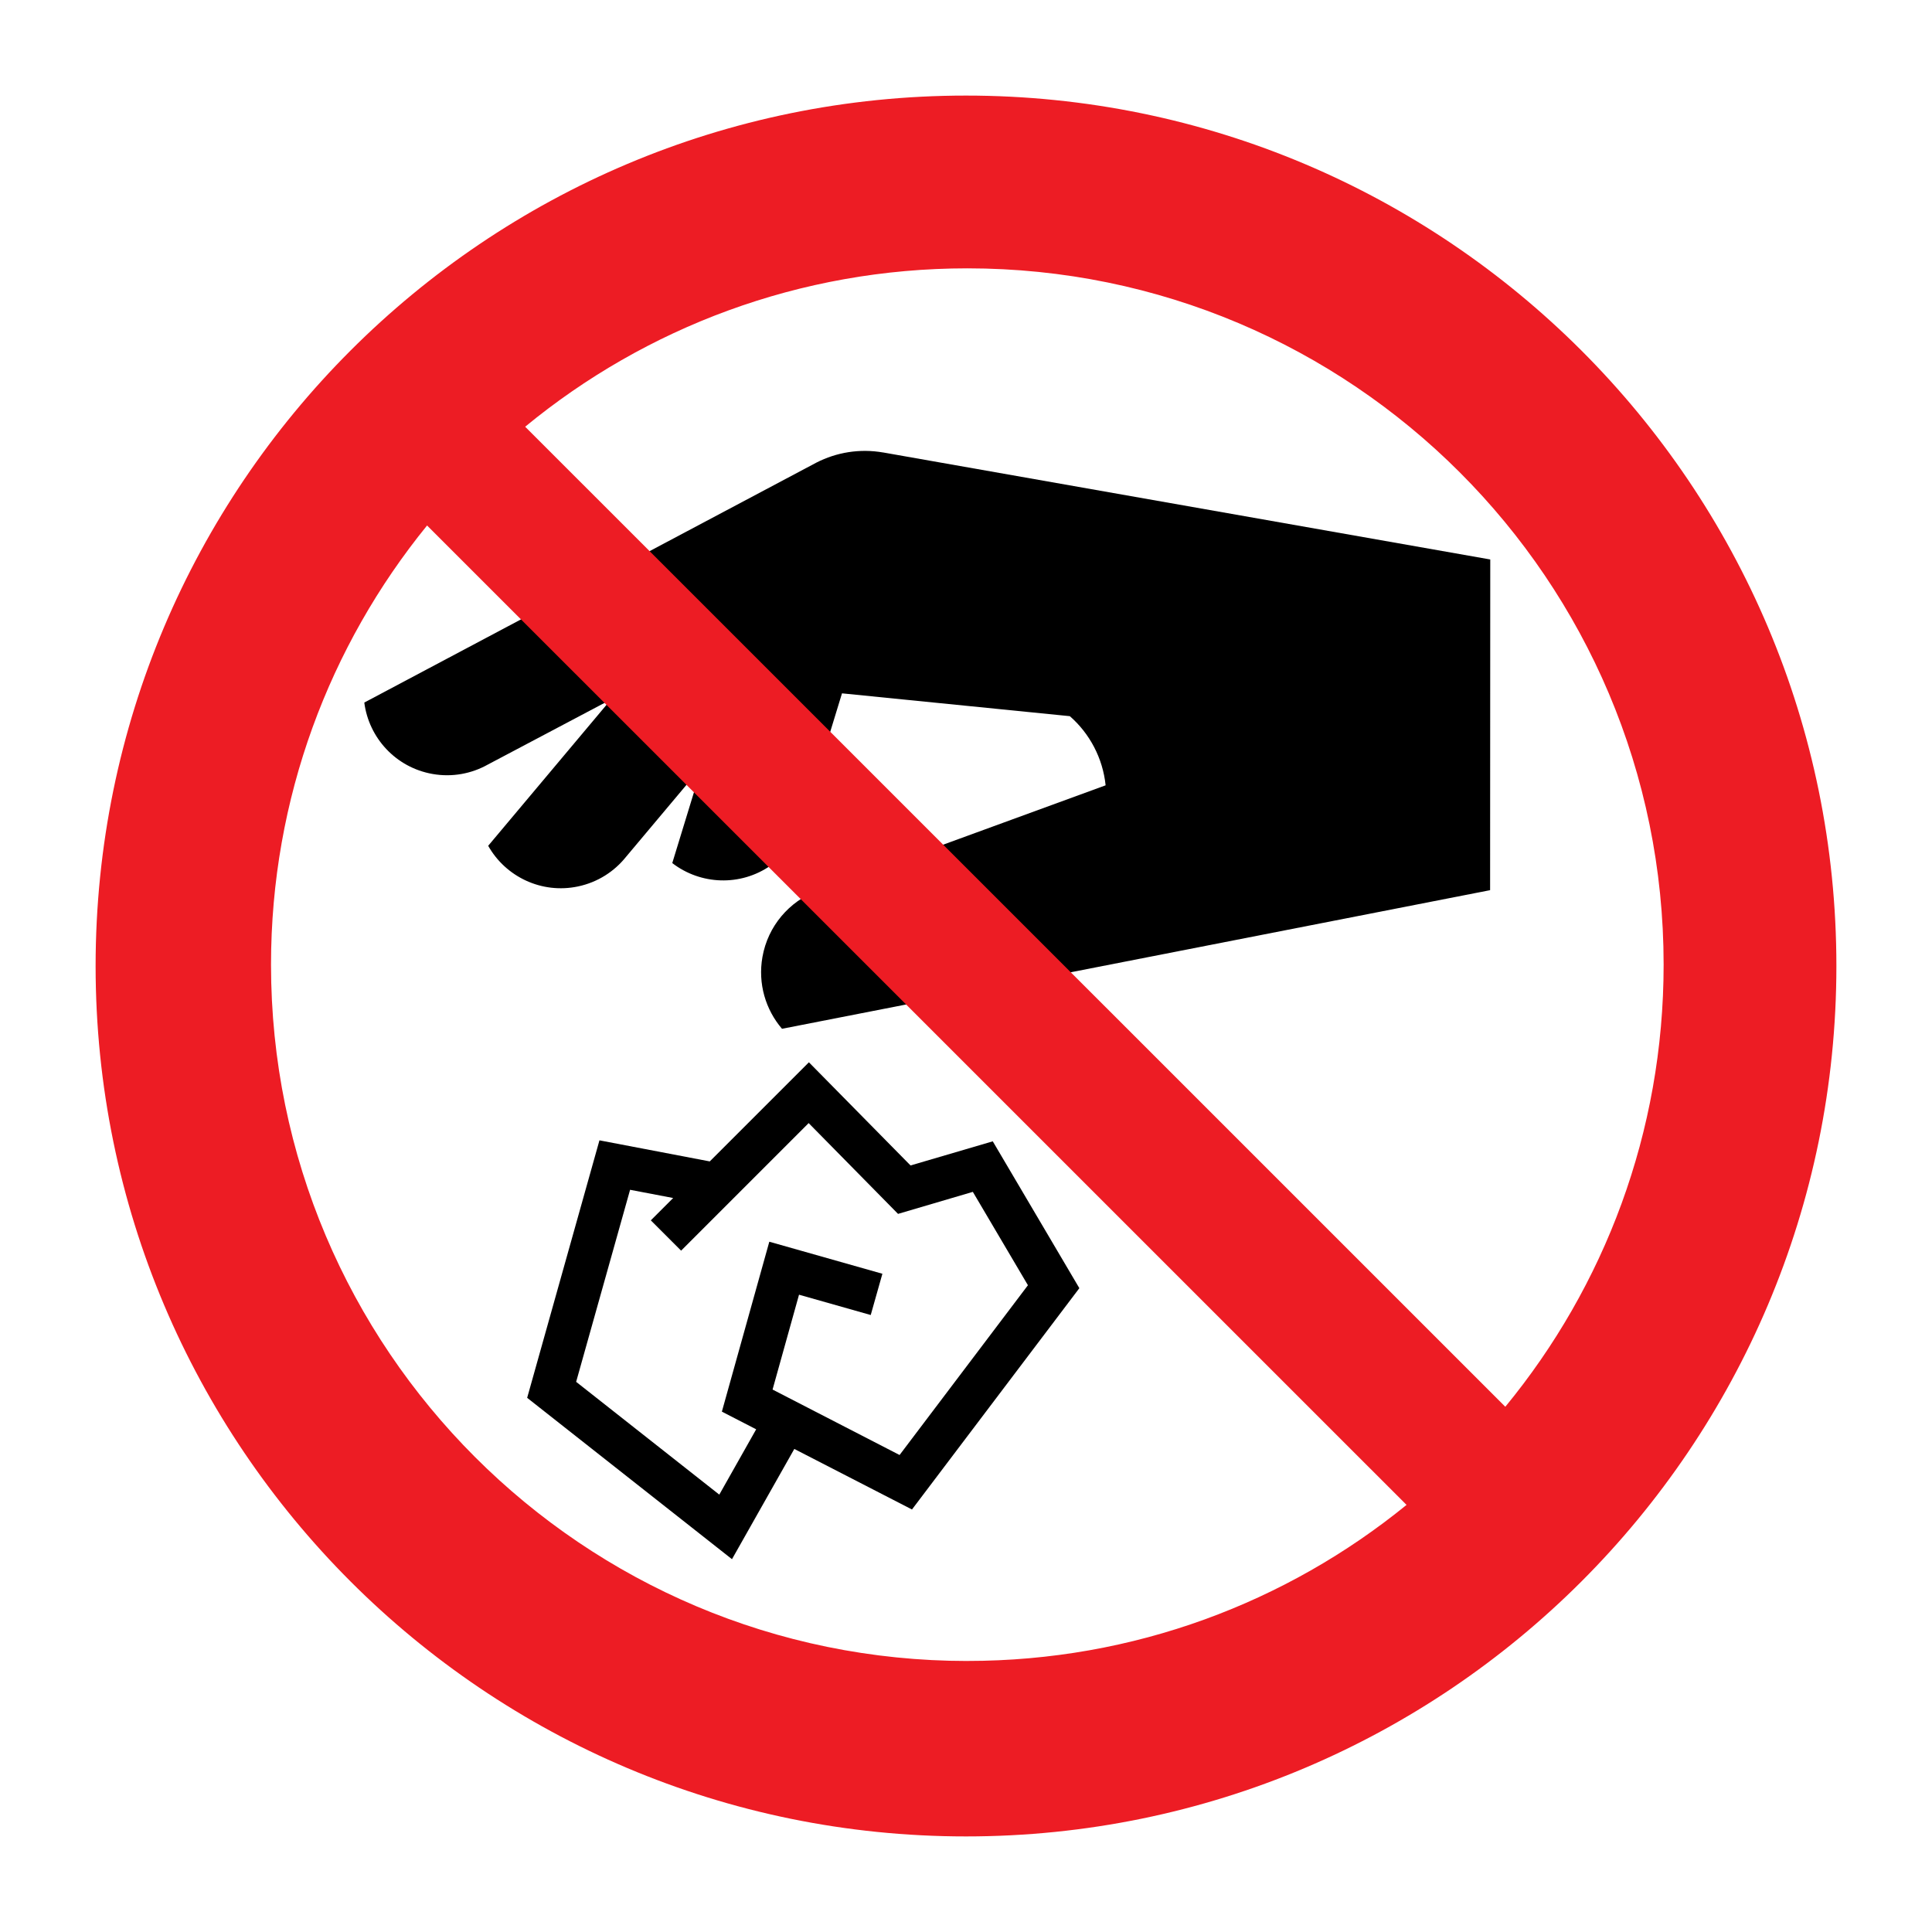
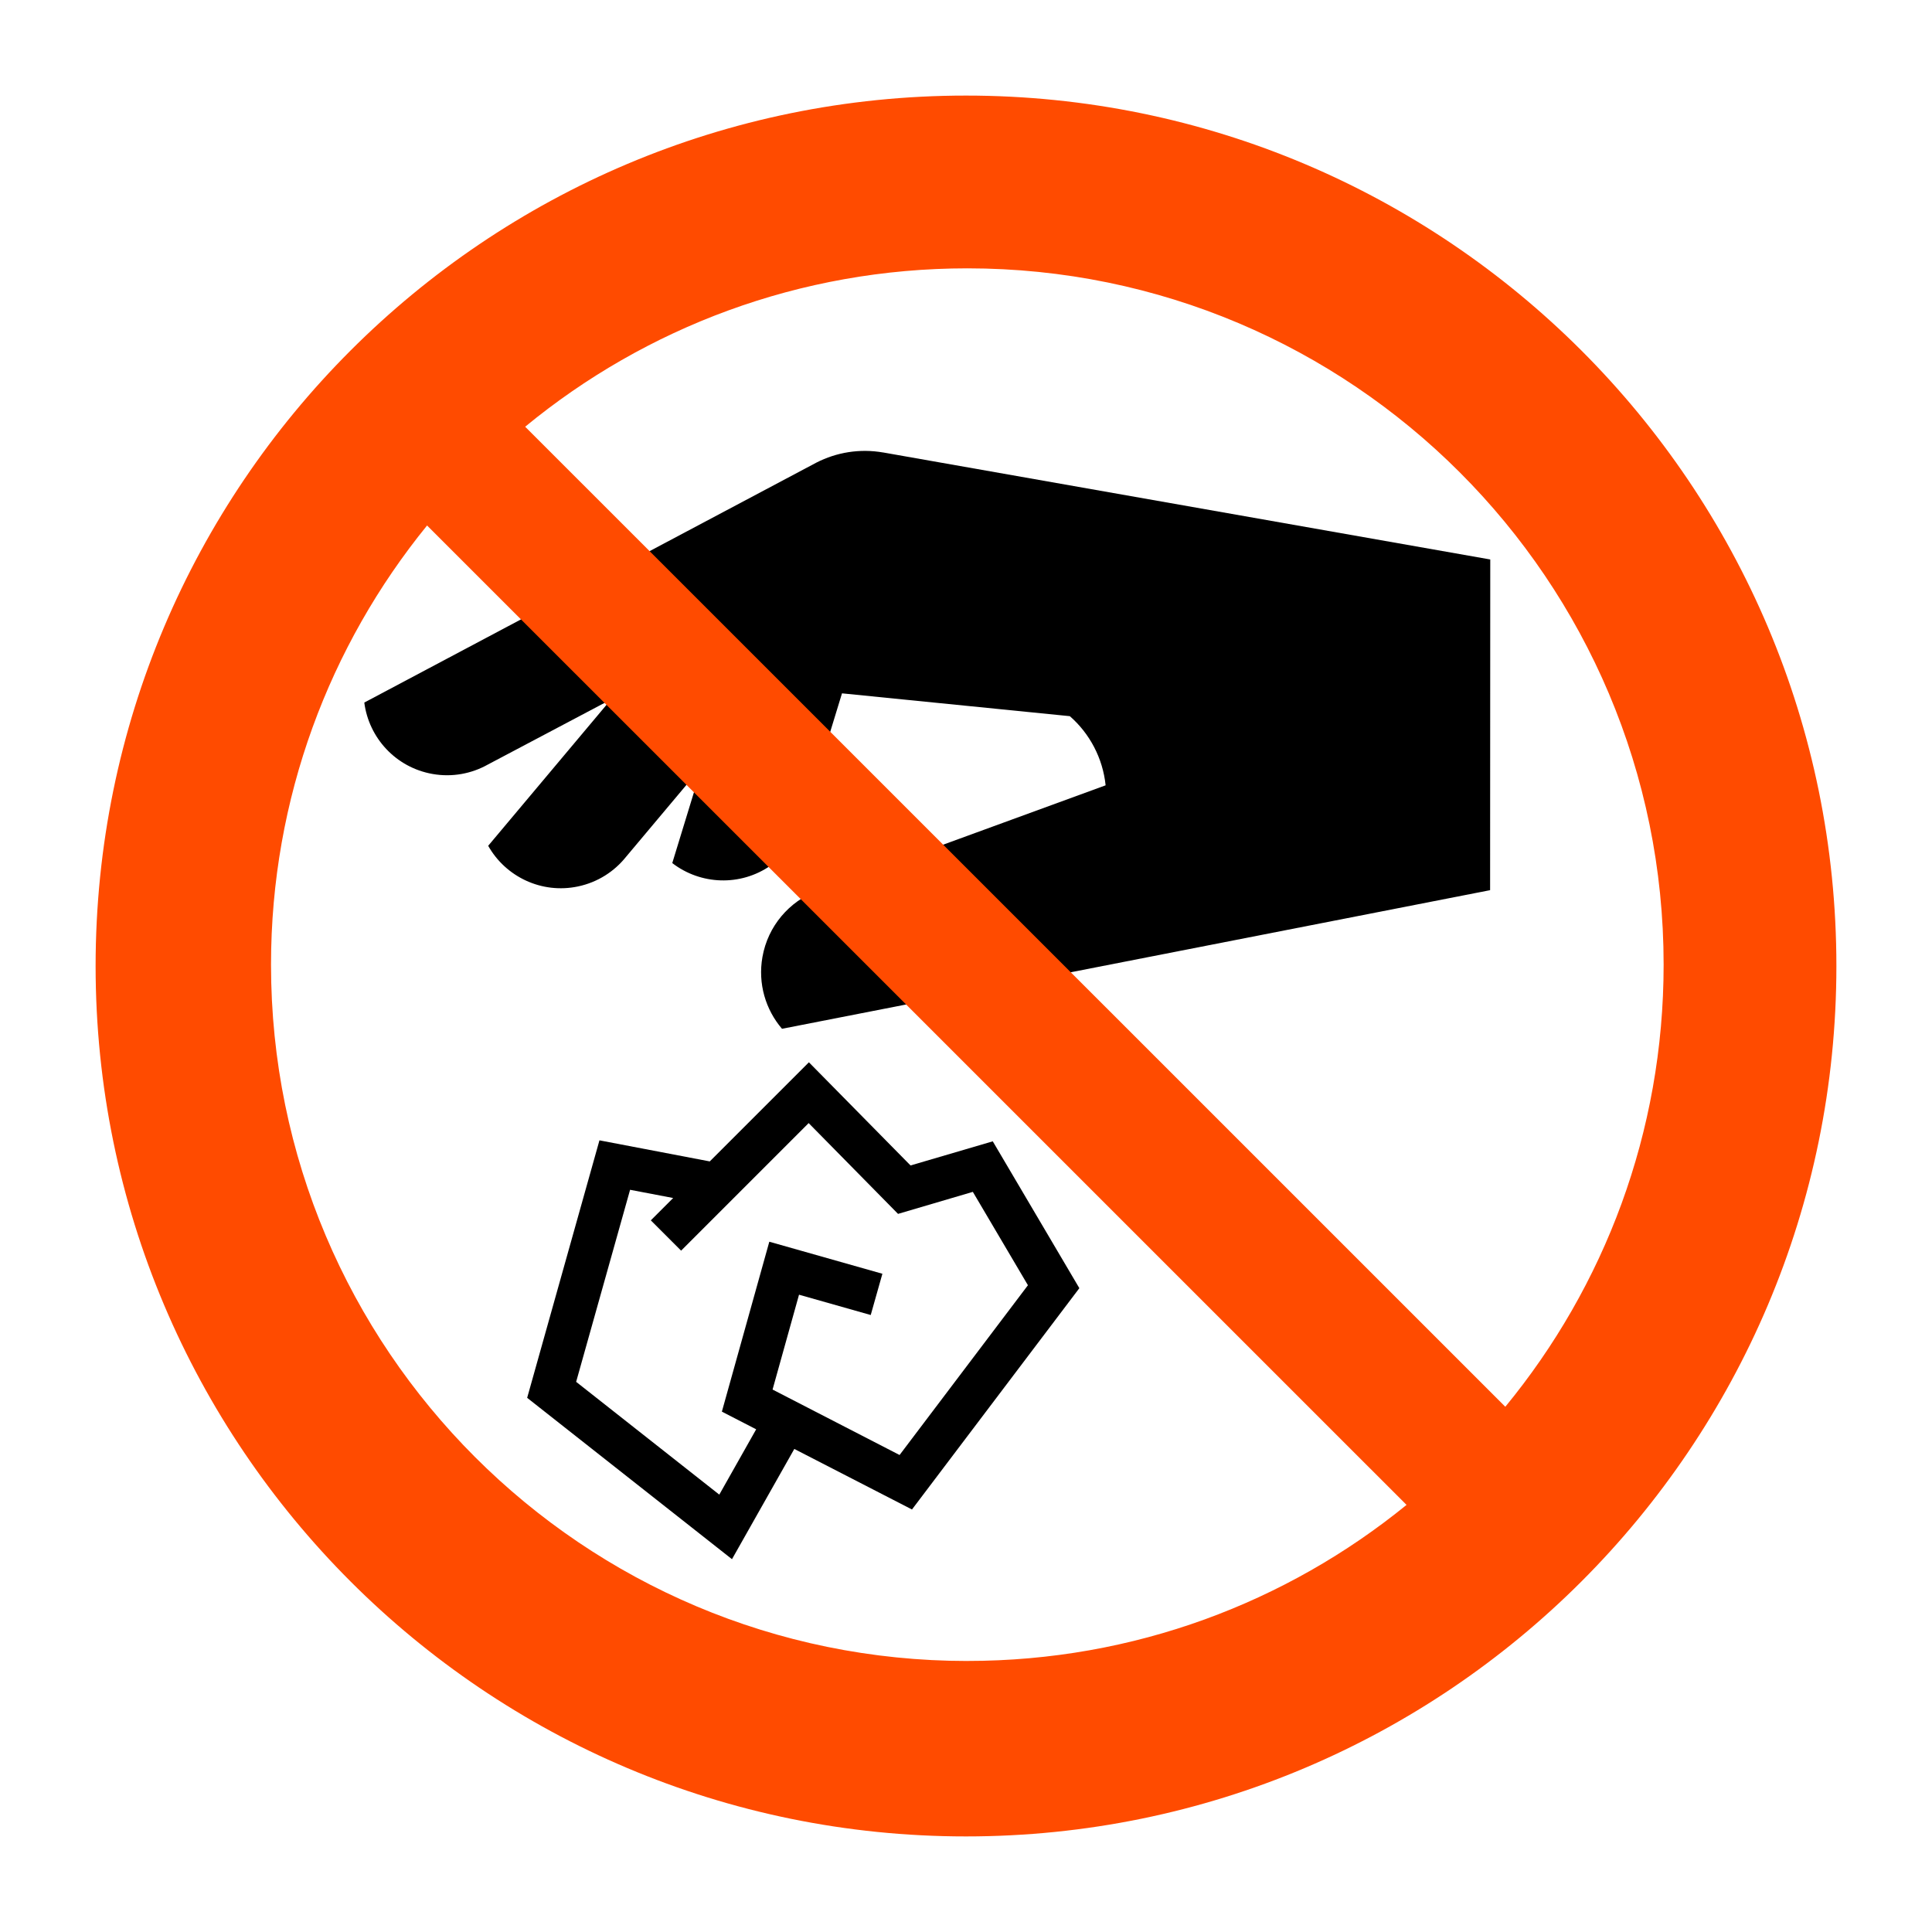
<svg xmlns="http://www.w3.org/2000/svg" height="60.601" version="1.1" viewBox="0 0 60.601 60.601" width="60.601">
  <defs />
  <path d="m 27.707,14.194 c -0.743,-0.13 -1.472,-0.004 -2.098,0.316 l -14.182,7.527 c 0.142,1.105 0.985,2.036 2.14,2.24 0.619,0.109 1.226,-0.009 1.735,-0.295 l 3.864,-2.042 -3.853,4.59 c 0.546,0.97 1.676,1.518 2.822,1.274 0.616,-0.131 1.134,-0.469 1.499,-0.924 l 2.38,-2.835 -0.927,3.027 c 0.882,0.68 2.136,0.744 3.096,0.07 0.515,-0.361 0.861,-0.873 1.016,-1.435 l 1.212,-3.959 7.146,0.716 c 0.626,0.547 1.035,1.32 1.123,2.169 l -9.053,3.308 c -0.866,0.334 -1.54,1.099 -1.712,2.079 -0.147,0.835 0.101,1.651 0.614,2.25 l 22.211,-4.348 0.005,-10.373 -19.039,-3.356" style="fill:#000;fill-opacity:1;fill-rule:nonzero;stroke:none" />
  <path d="m 28.169,38.076 2.346,-0.691 1.728,2.929 -4.026,5.325 -3.984,-2.053 0.83,-2.975 2.249,0.637 0.366,-1.294 -3.547,-1.005 -1.488,5.33 1.076,0.554 -1.157,2.049 -4.49,-3.538 1.692,-6.024 1.351,0.258 -0.701,0.701 0.95,0.95 4.001,-4.001 2.804,2.848 z m -11.633,5.77 6.424,5.061 1.955,-3.458 3.691,1.899 5.25,-6.942 -2.716,-4.606 -2.579,0.757 -3.188,-3.236 -3.11,3.109 -3.46,-0.661 -2.268,8.078" style="fill:#000;fill-opacity:1;fill-rule:nonzero;stroke:none" />
-   <path d="m 47.217,44.126 -30.744,-30.741 c 3.772,-3.104 8.605,-4.968 13.871,-4.968 12.06,0 21.839,9.778 21.839,21.84 0,5.268 -1.863,10.096 -4.966,13.869 z m -16.872,7.974 c -12.062,0 -21.844,-9.777 -21.844,-21.843 0,-5.221 1.838,-10.014 4.895,-13.774 l 30.723,30.721 c -3.757,3.058 -8.55,4.895 -13.774,4.895 m -0.045,-49.101 c -15.076,0 -27.301,12.225 -27.301,27.303 0,15.078 12.225,27.302 27.301,27.302 15.078,0 27.302,-12.225 27.302,-27.302 0,-15.078 -12.225,-27.303 -27.302,-27.303" style="fill:#ed1c24;fill-opacity:1;fill-rule:nonzero;stroke:none" />
+   <path d="m 47.217,44.126 -30.744,-30.741 c 3.772,-3.104 8.605,-4.968 13.871,-4.968 12.06,0 21.839,9.778 21.839,21.84 0,5.268 -1.863,10.096 -4.966,13.869 z m -16.872,7.974 c -12.062,0 -21.844,-9.777 -21.844,-21.843 0,-5.221 1.838,-10.014 4.895,-13.774 l 30.723,30.721 c -3.757,3.058 -8.55,4.895 -13.774,4.895 m -0.045,-49.101 c -15.076,0 -27.301,12.225 -27.301,27.303 0,15.078 12.225,27.302 27.301,27.302 15.078,0 27.302,-12.225 27.302,-27.302 0,-15.078 -12.225,-27.303 -27.302,-27.303" style="fill:#ff4b00;fill-opacity:1;fill-rule:nonzero;stroke:none" />
</svg>
